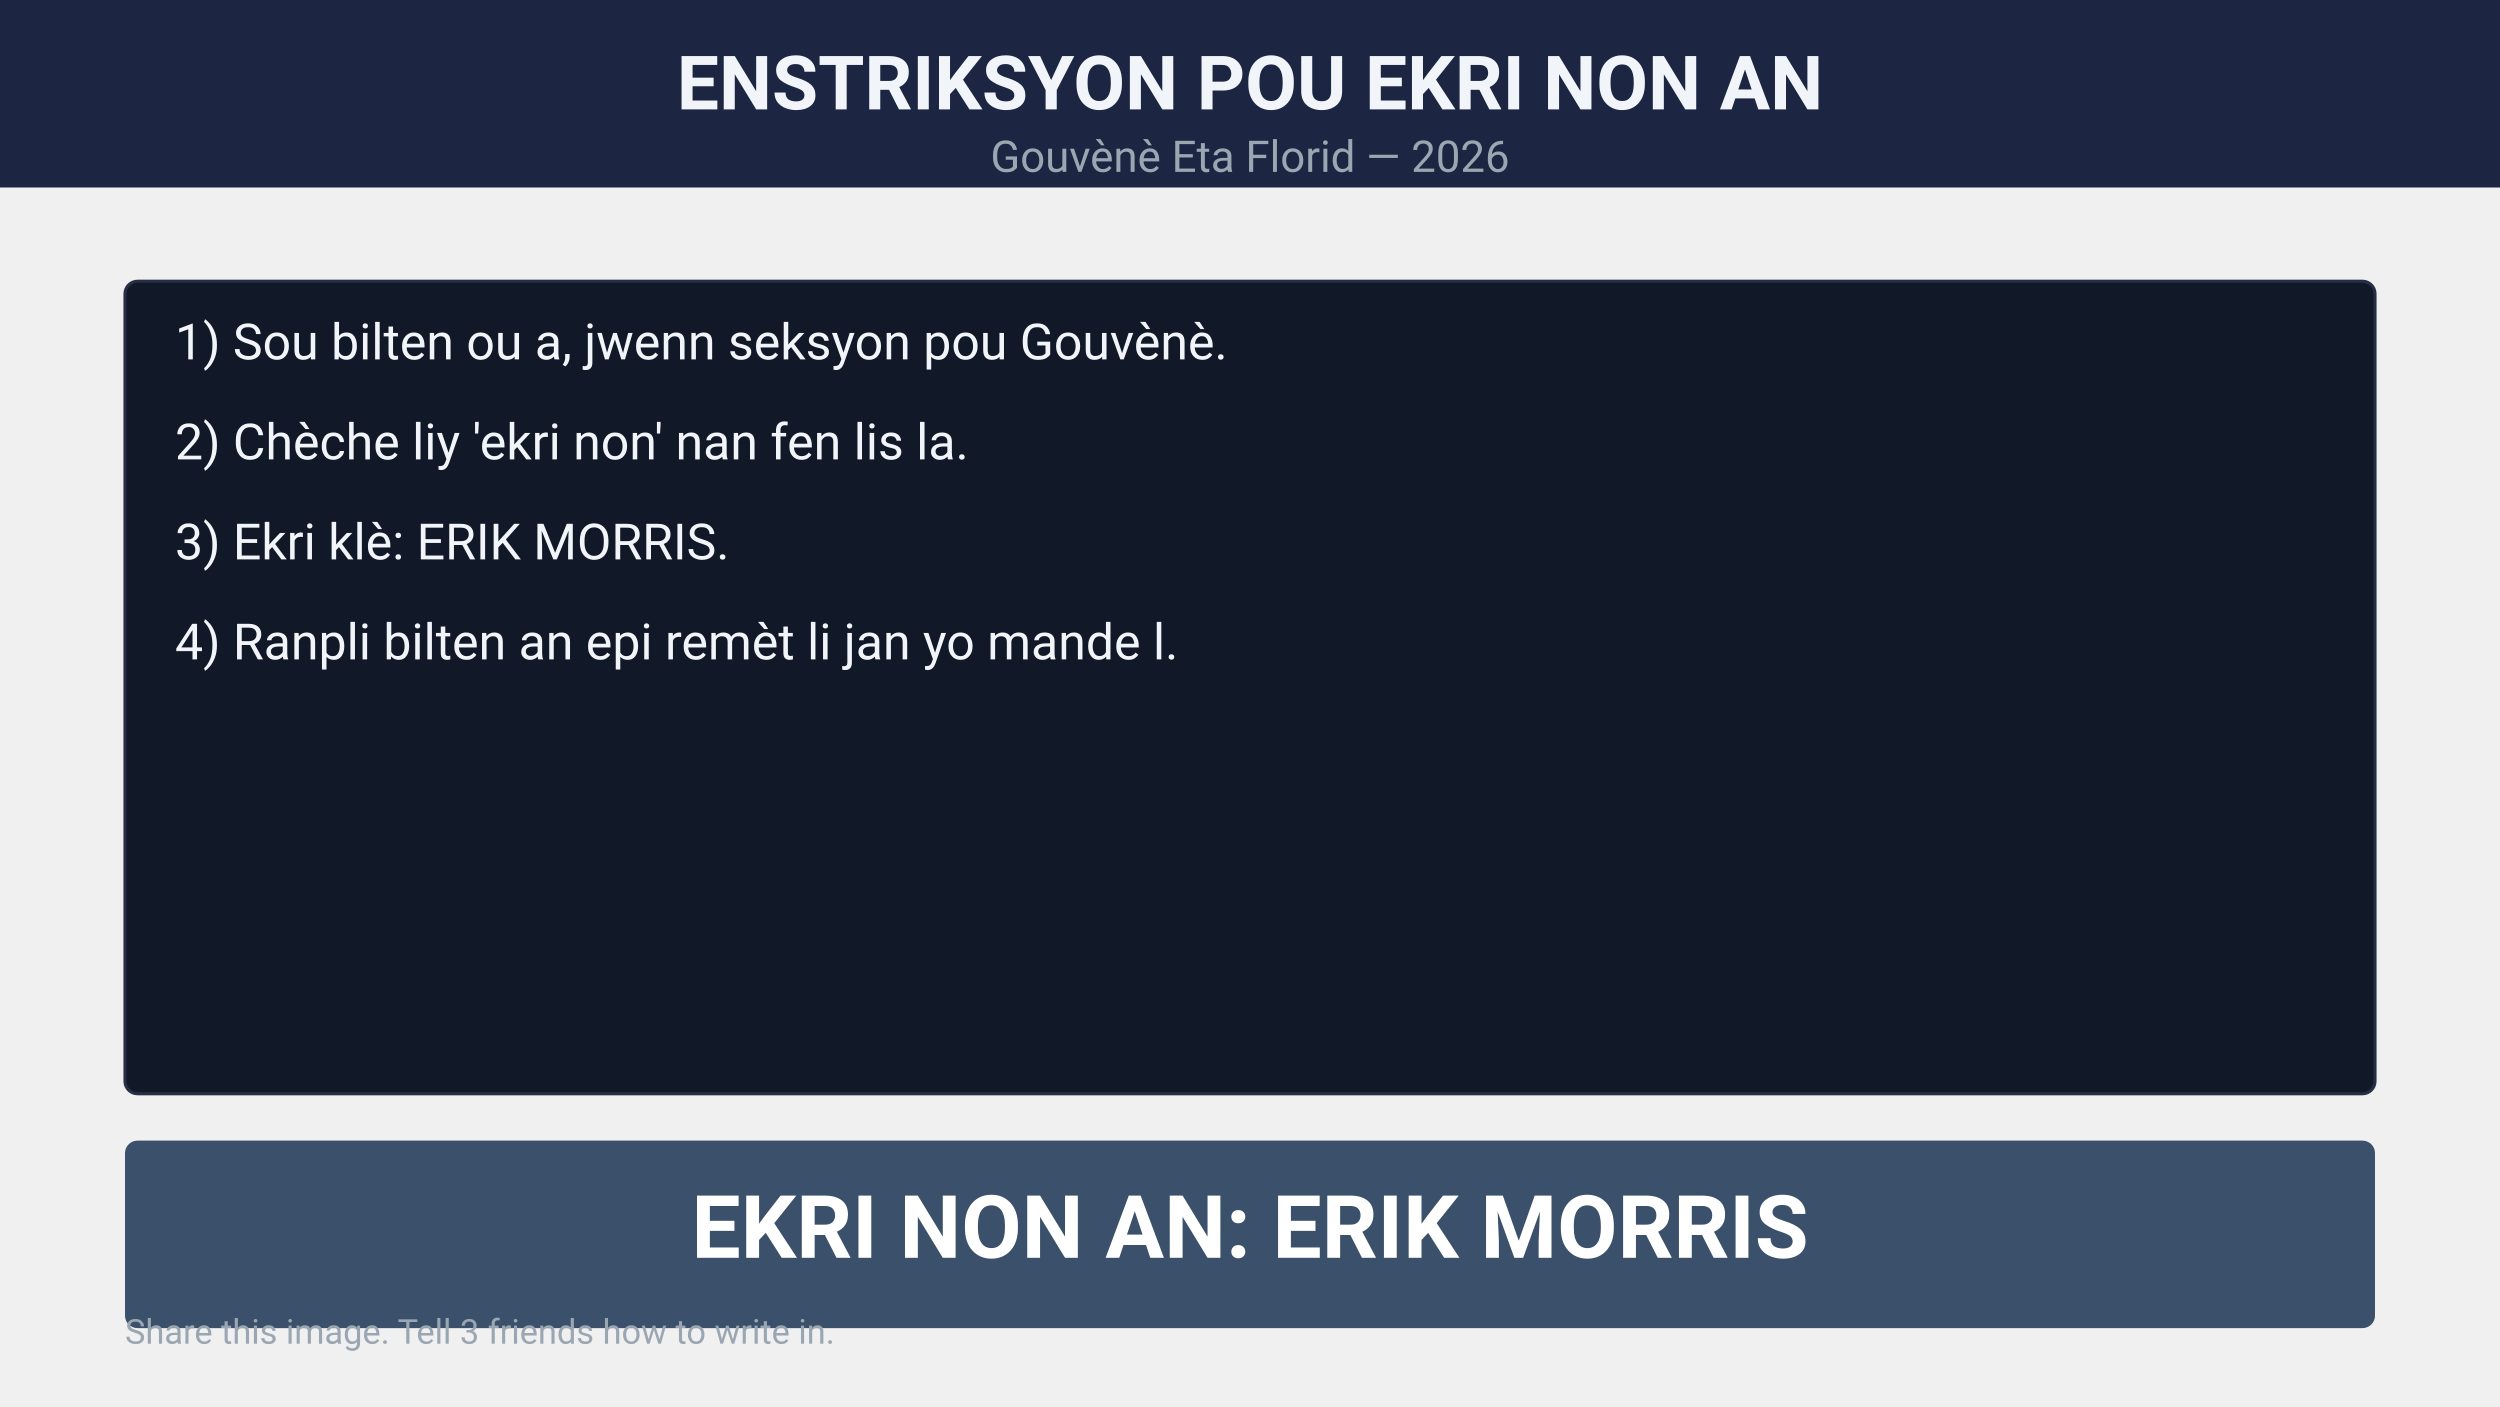
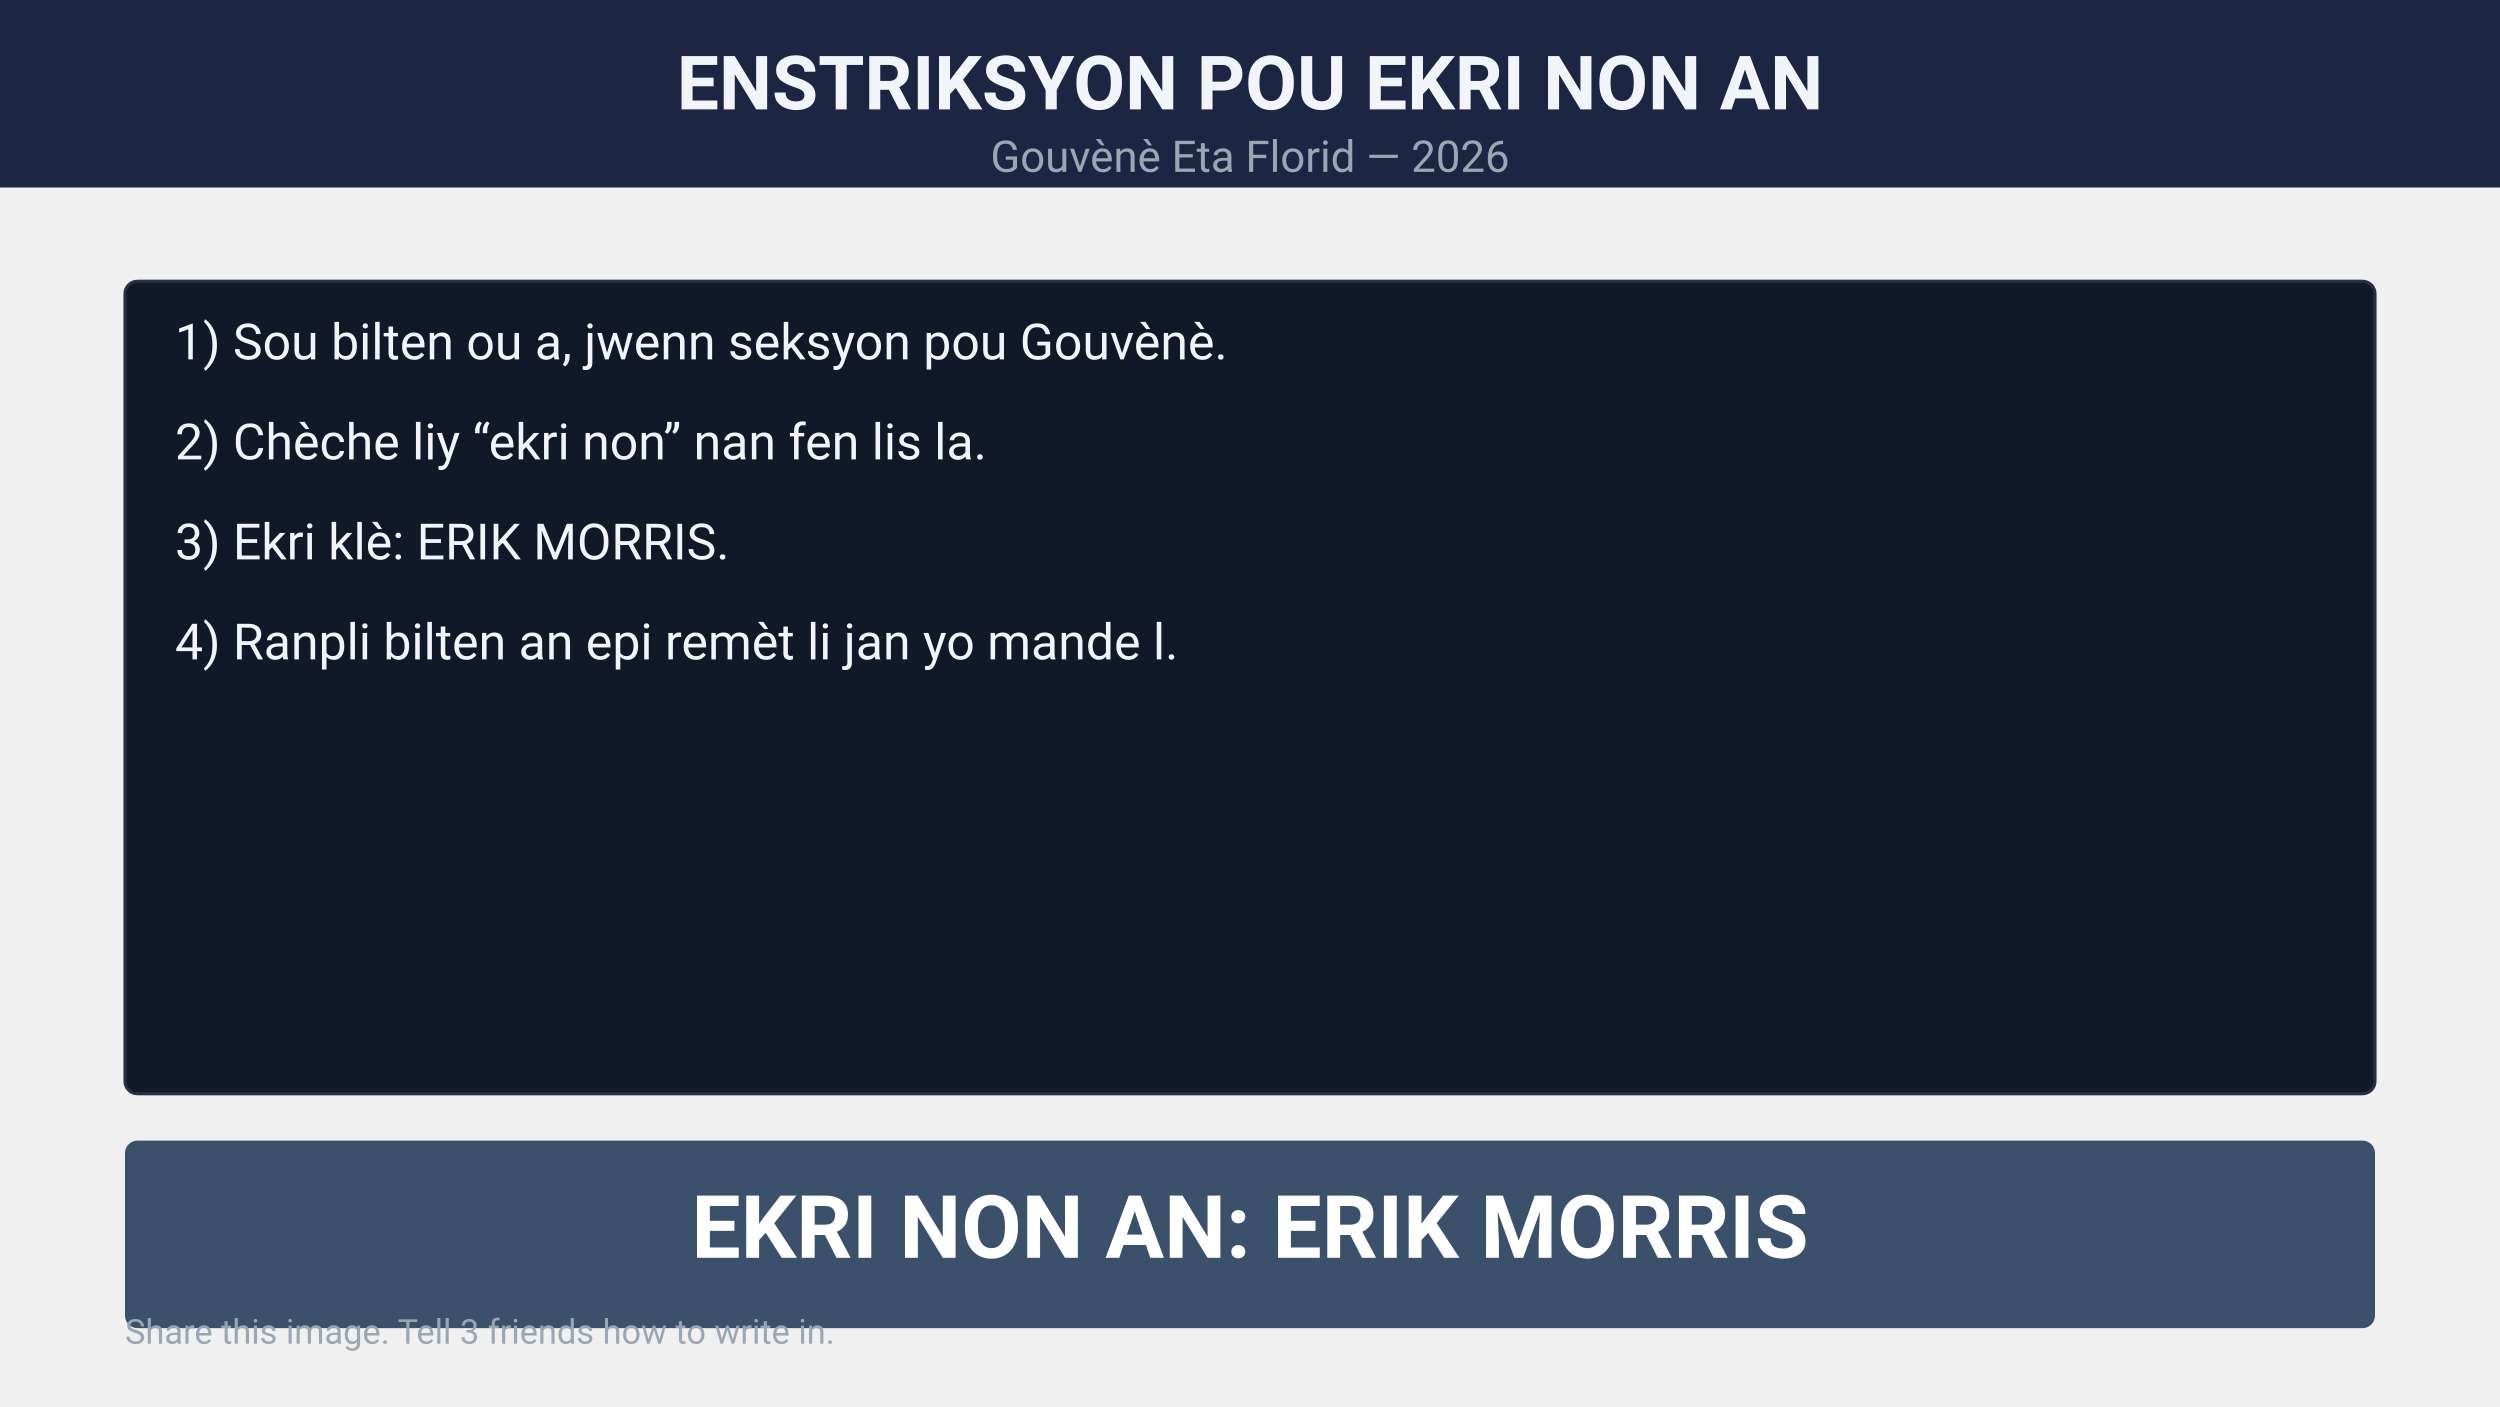
<svg xmlns="http://www.w3.org/2000/svg" width="1600" height="900" viewBox="0 0 1600 900" style="background:#0b132b;font-family:system-ui,-apple-system,Segoe UI,Roboto,Helvetica,Arial,sans-serif">
  <rect x="0" y="0" width="1600" height="120" fill="#1c2541" />
  <text x="800" y="70" fill="#f1f5f9" font-size="48" font-weight="700" text-anchor="middle">ENSTRIKSYON POU EKRI NON AN</text>
  <text x="800" y="110" fill="#9aa7b2" font-size="28" text-anchor="middle">Gouvènè Eta Florid — 2026</text>
  <rect x="80" y="180" width="1440" height="520" fill="#111827" stroke="#273043" stroke-width="2" rx="8" />
  <text x="112" y="230" fill="#f1f5f9" font-size="32">1) Sou bilten ou a, jwenn seksyon pou Gouvènè.</text>
-   <text x="112" y="294" fill="#f1f5f9" font-size="32">2) Chèche liy 'ekri non' nan fen lis la.</text>
+   <text x="112" y="294" fill="#f1f5f9" font-size="32">2) Chèche liy “ekri non” nan fen lis la.</text>
  <text x="112" y="358" fill="#f1f5f9" font-size="32">3) Ekri klè: ERIK MORRIS.</text>
  <text x="112" y="422" fill="#f1f5f9" font-size="32">4) Ranpli bilten an epi remèt li jan yo mande l.</text>
  <rect x="80" y="730" width="1440" height="120" fill="#3a506b" rx="8" />
  <text x="800" y="805" fill="#ffffff" font-size="56" font-weight="700" text-anchor="middle">EKRI NON AN: ERIK MORRIS</text>
  <text x="80" y="860" fill="#9aa7b2" font-size="22">Share this image. Tell 3 friends how to write in.</text>
</svg>
